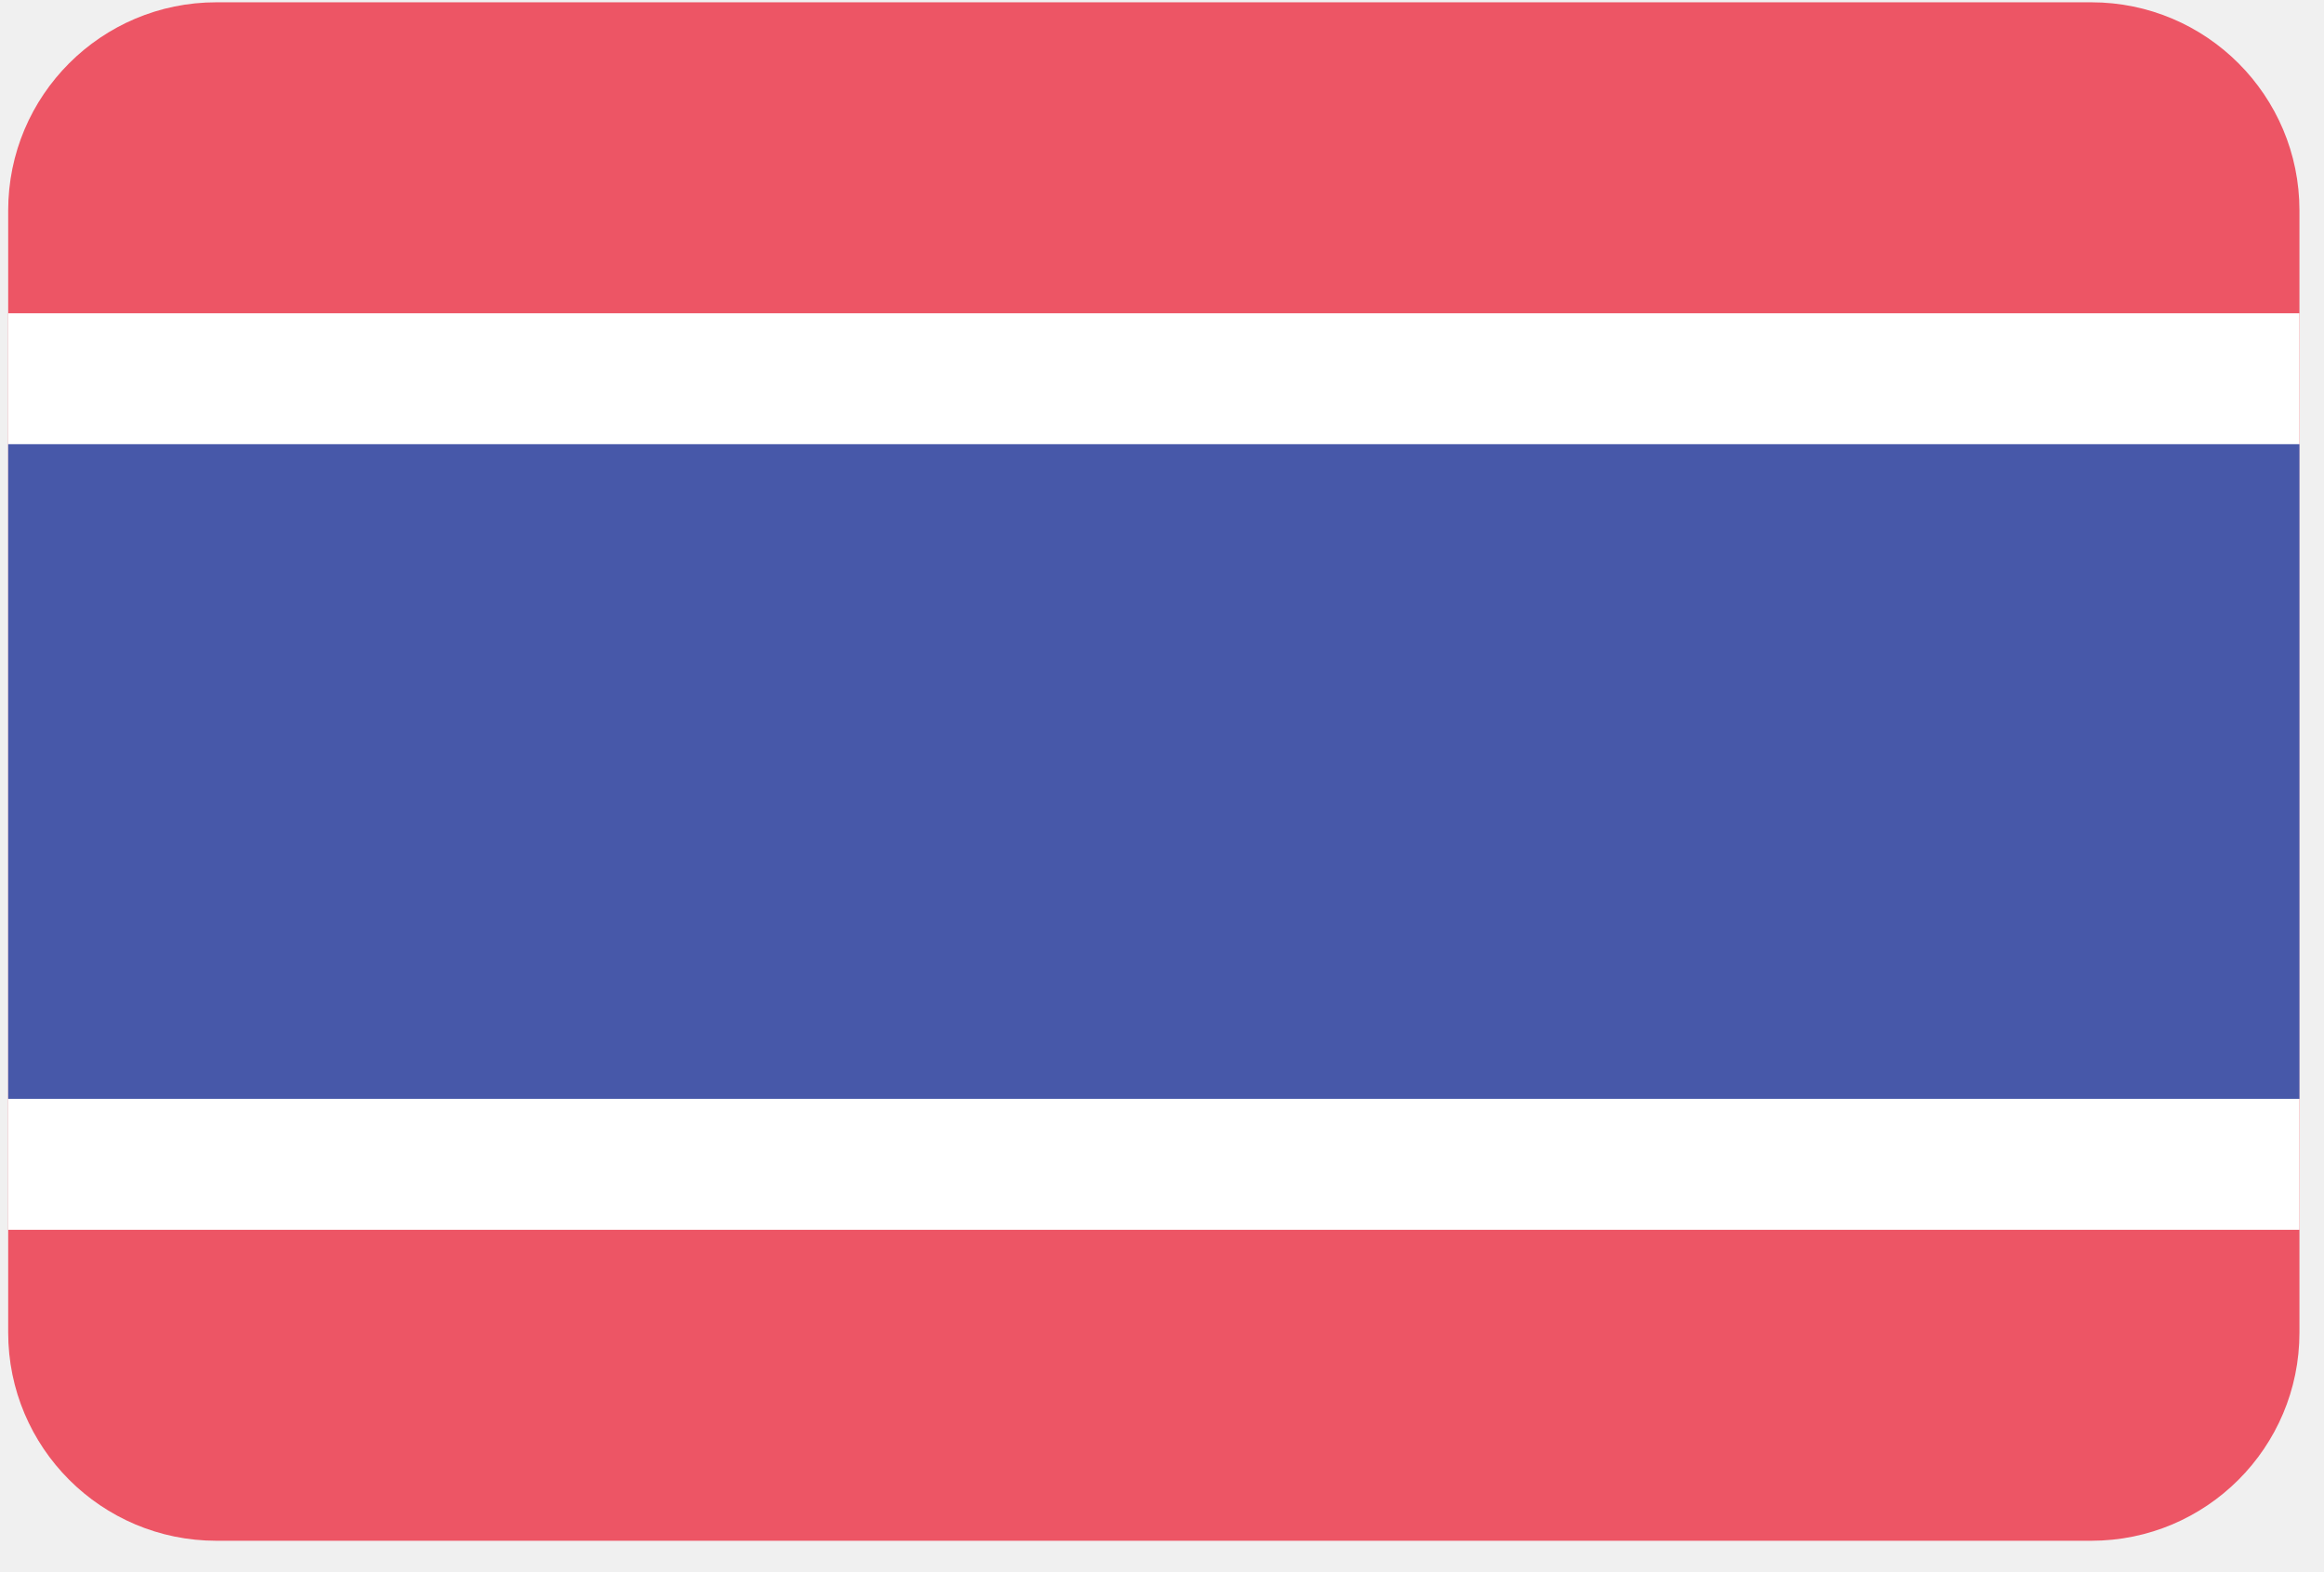
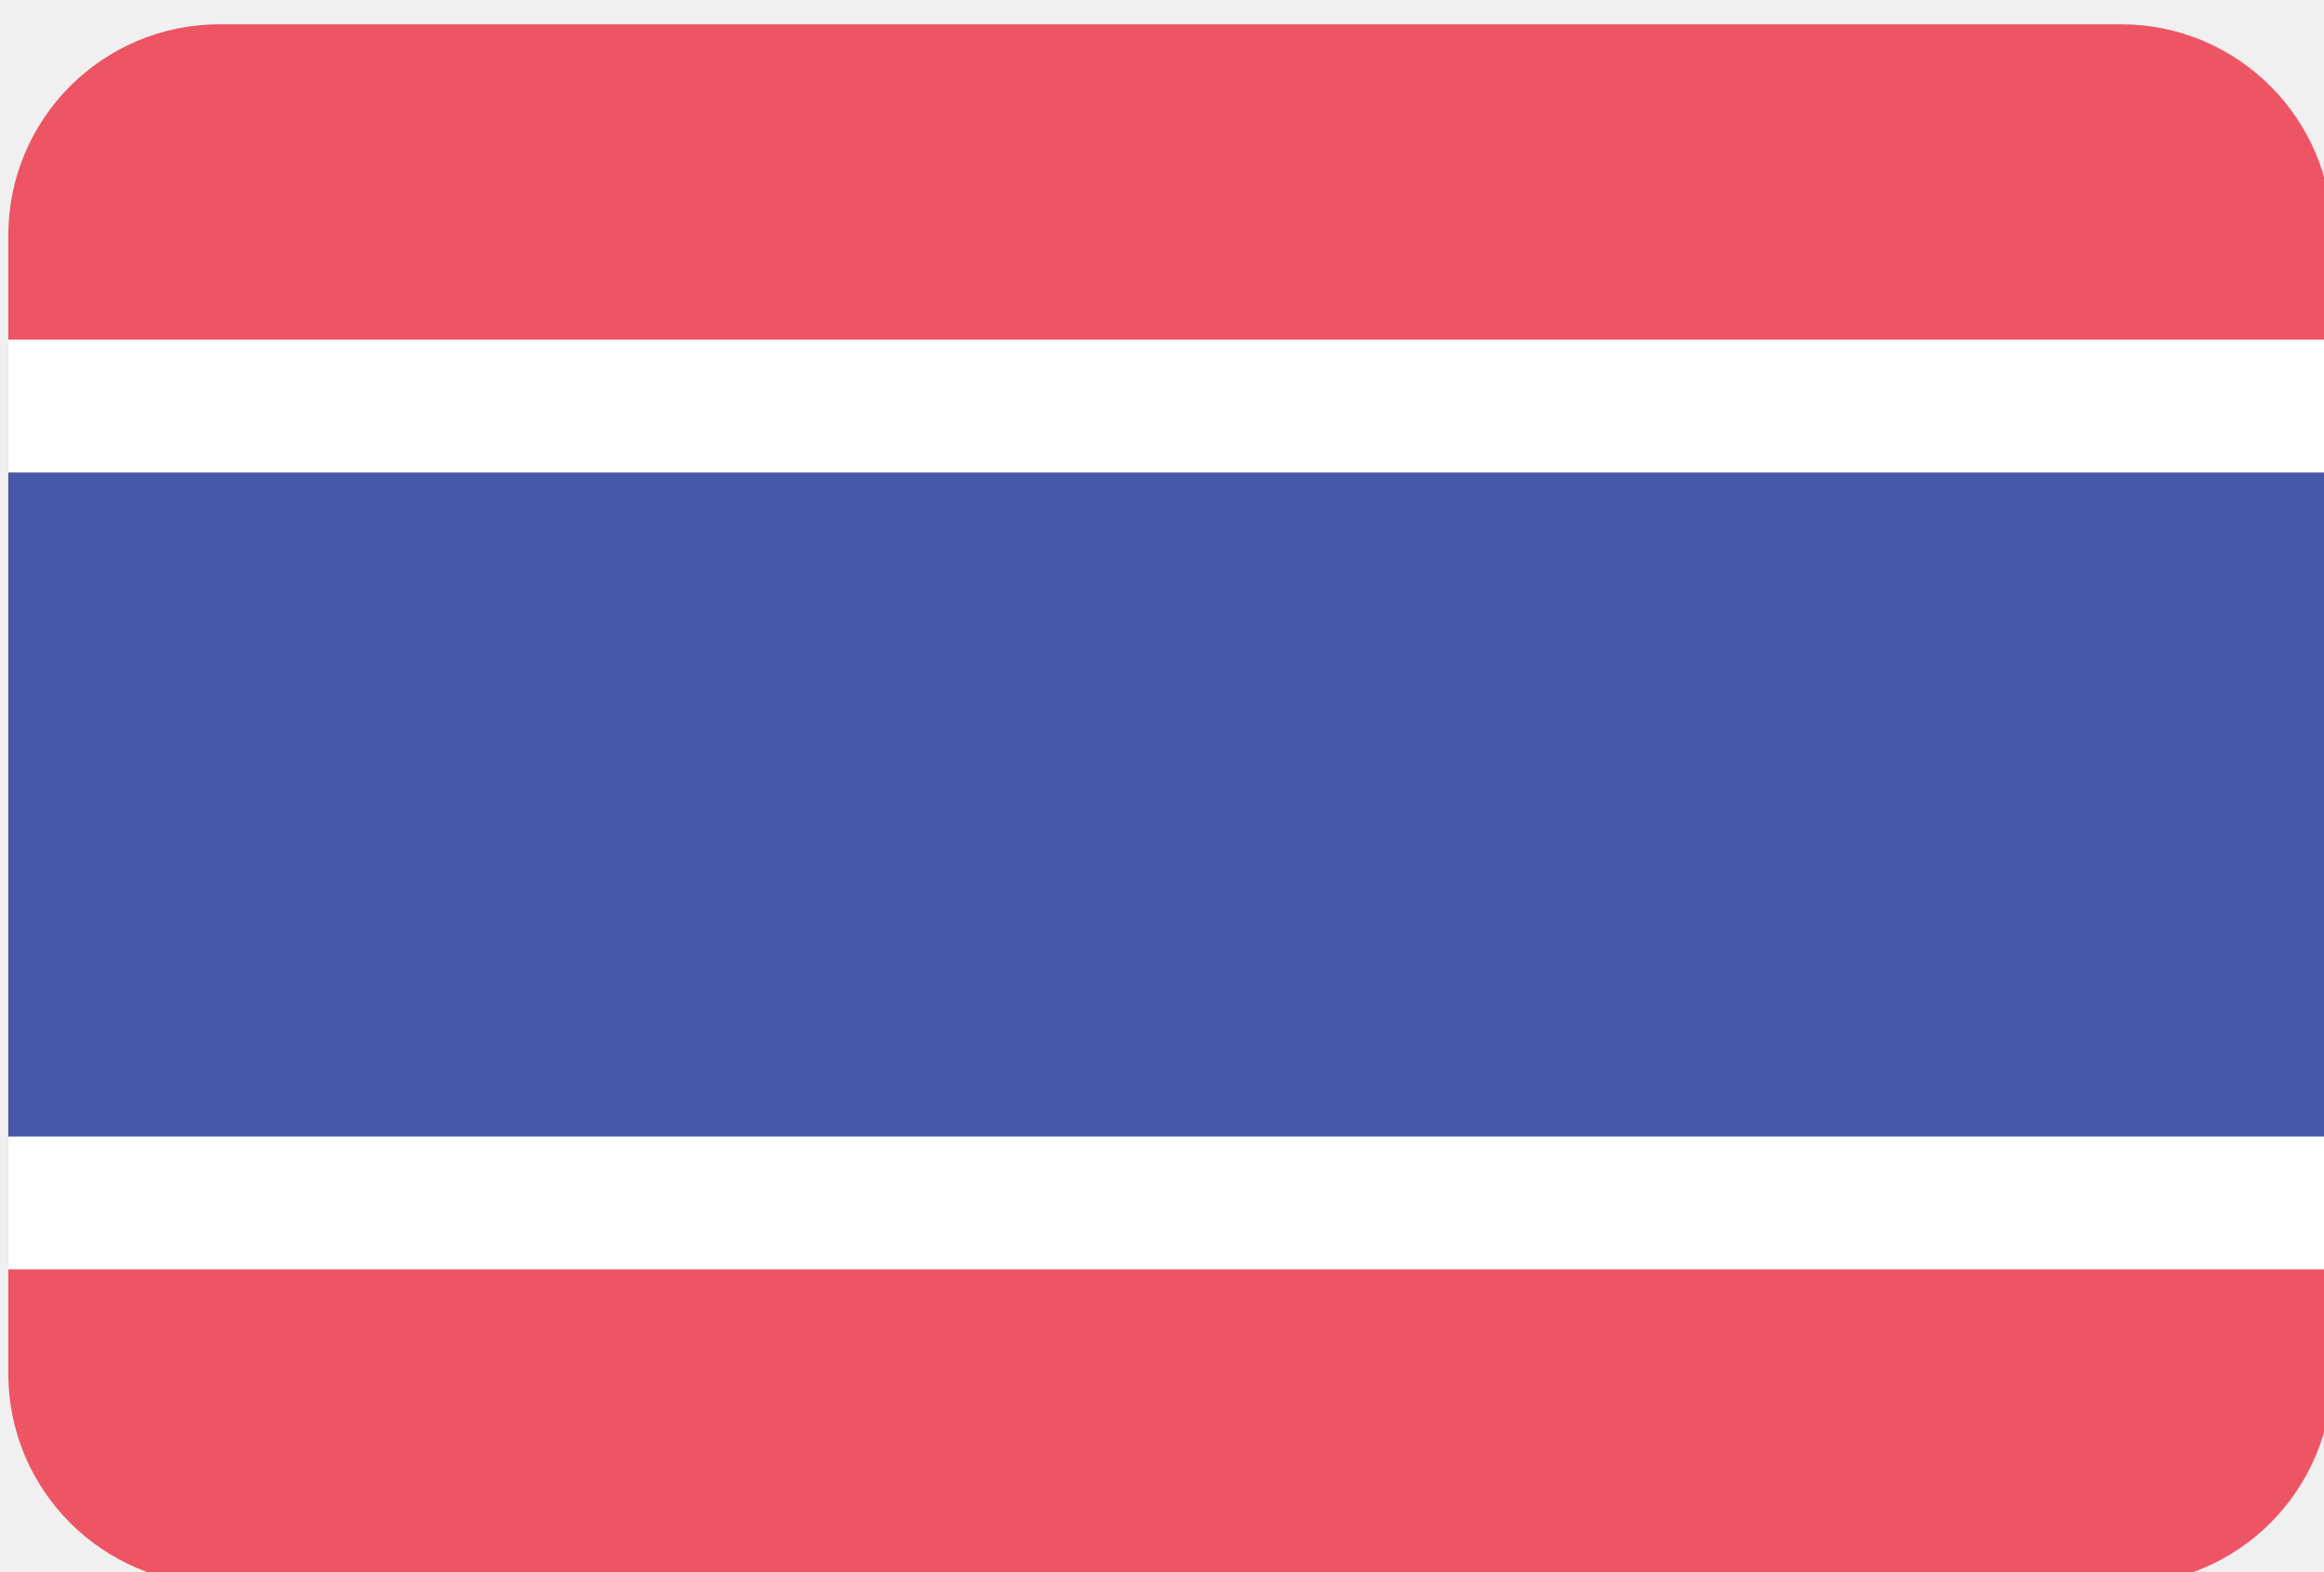
- <svg xmlns="http://www.w3.org/2000/svg" width="71" height="48">
+ <svg xmlns="http://www.w3.org/2000/svg" width="71" height="48" viewBox="0 0 70 46">
  <g fill="none">
    <rect fill="#ED5565" x=".25" y=".07" width="70" height="47" rx="6.36" />
    <path fill="#FFF" d="M.25 9.57h70v28h-70z" />
    <path fill="#4758A9" d="M.25 13.57h70v20h-70z" />
  </g>
</svg>
